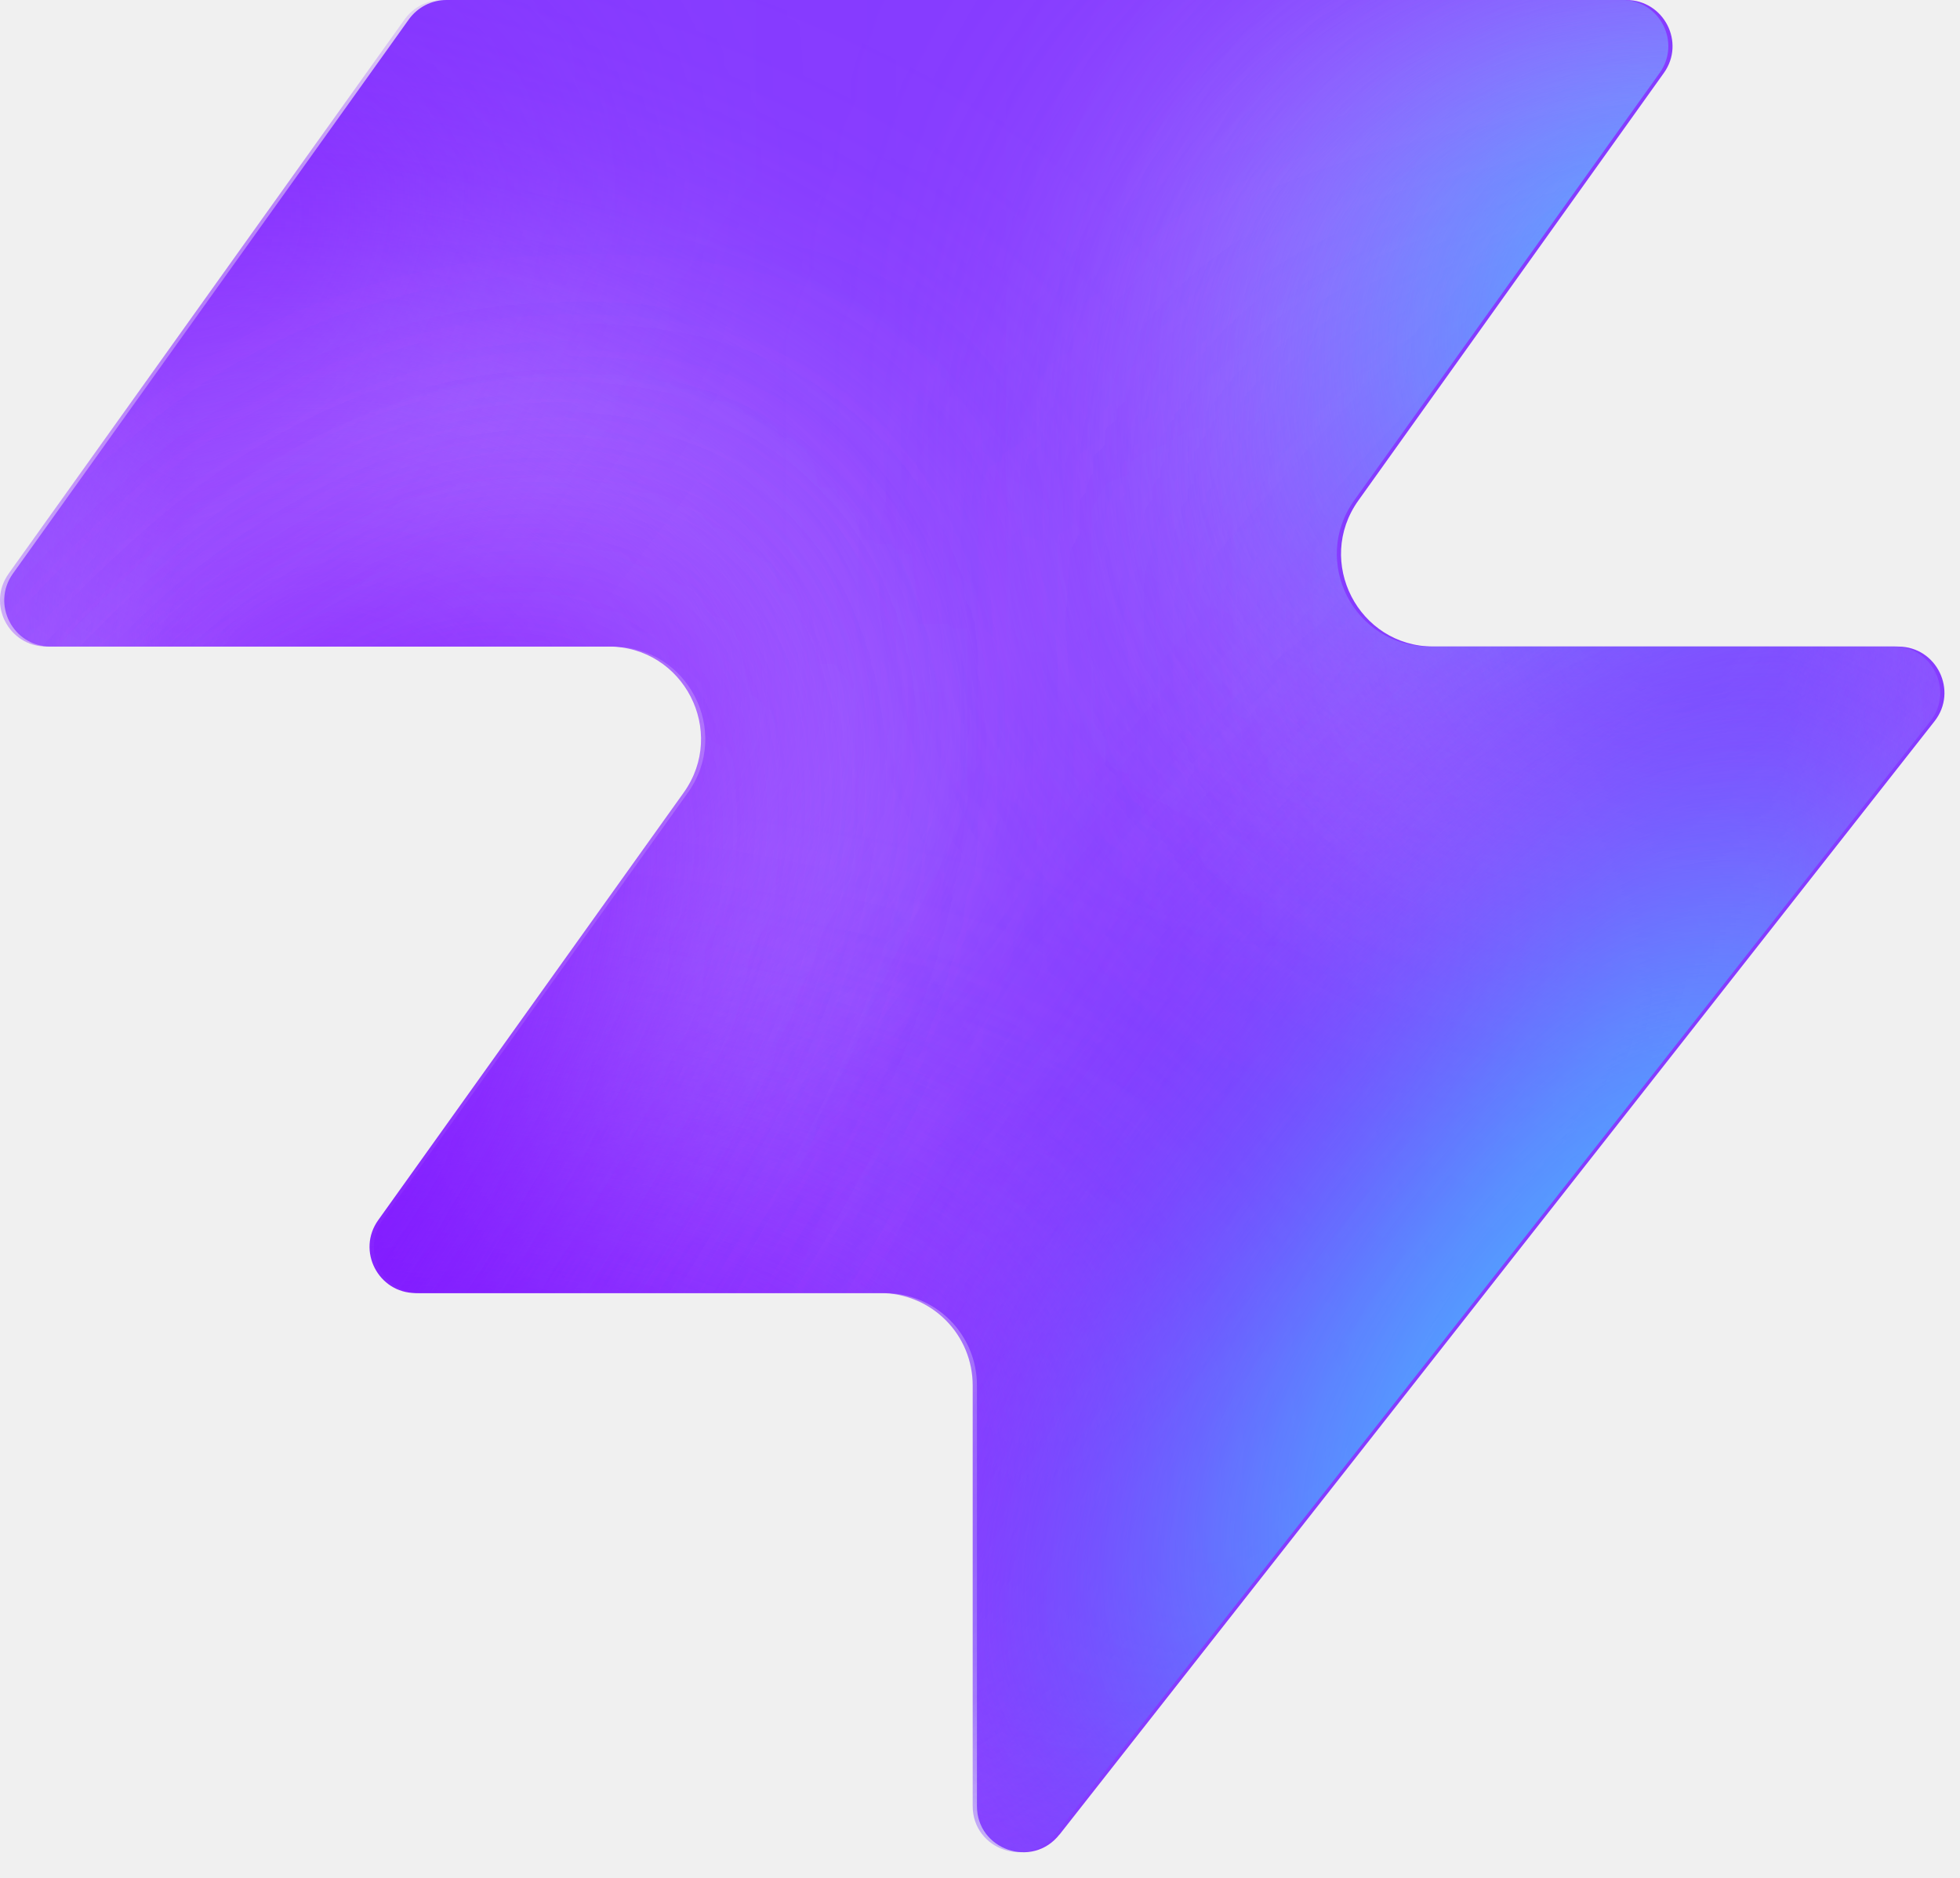
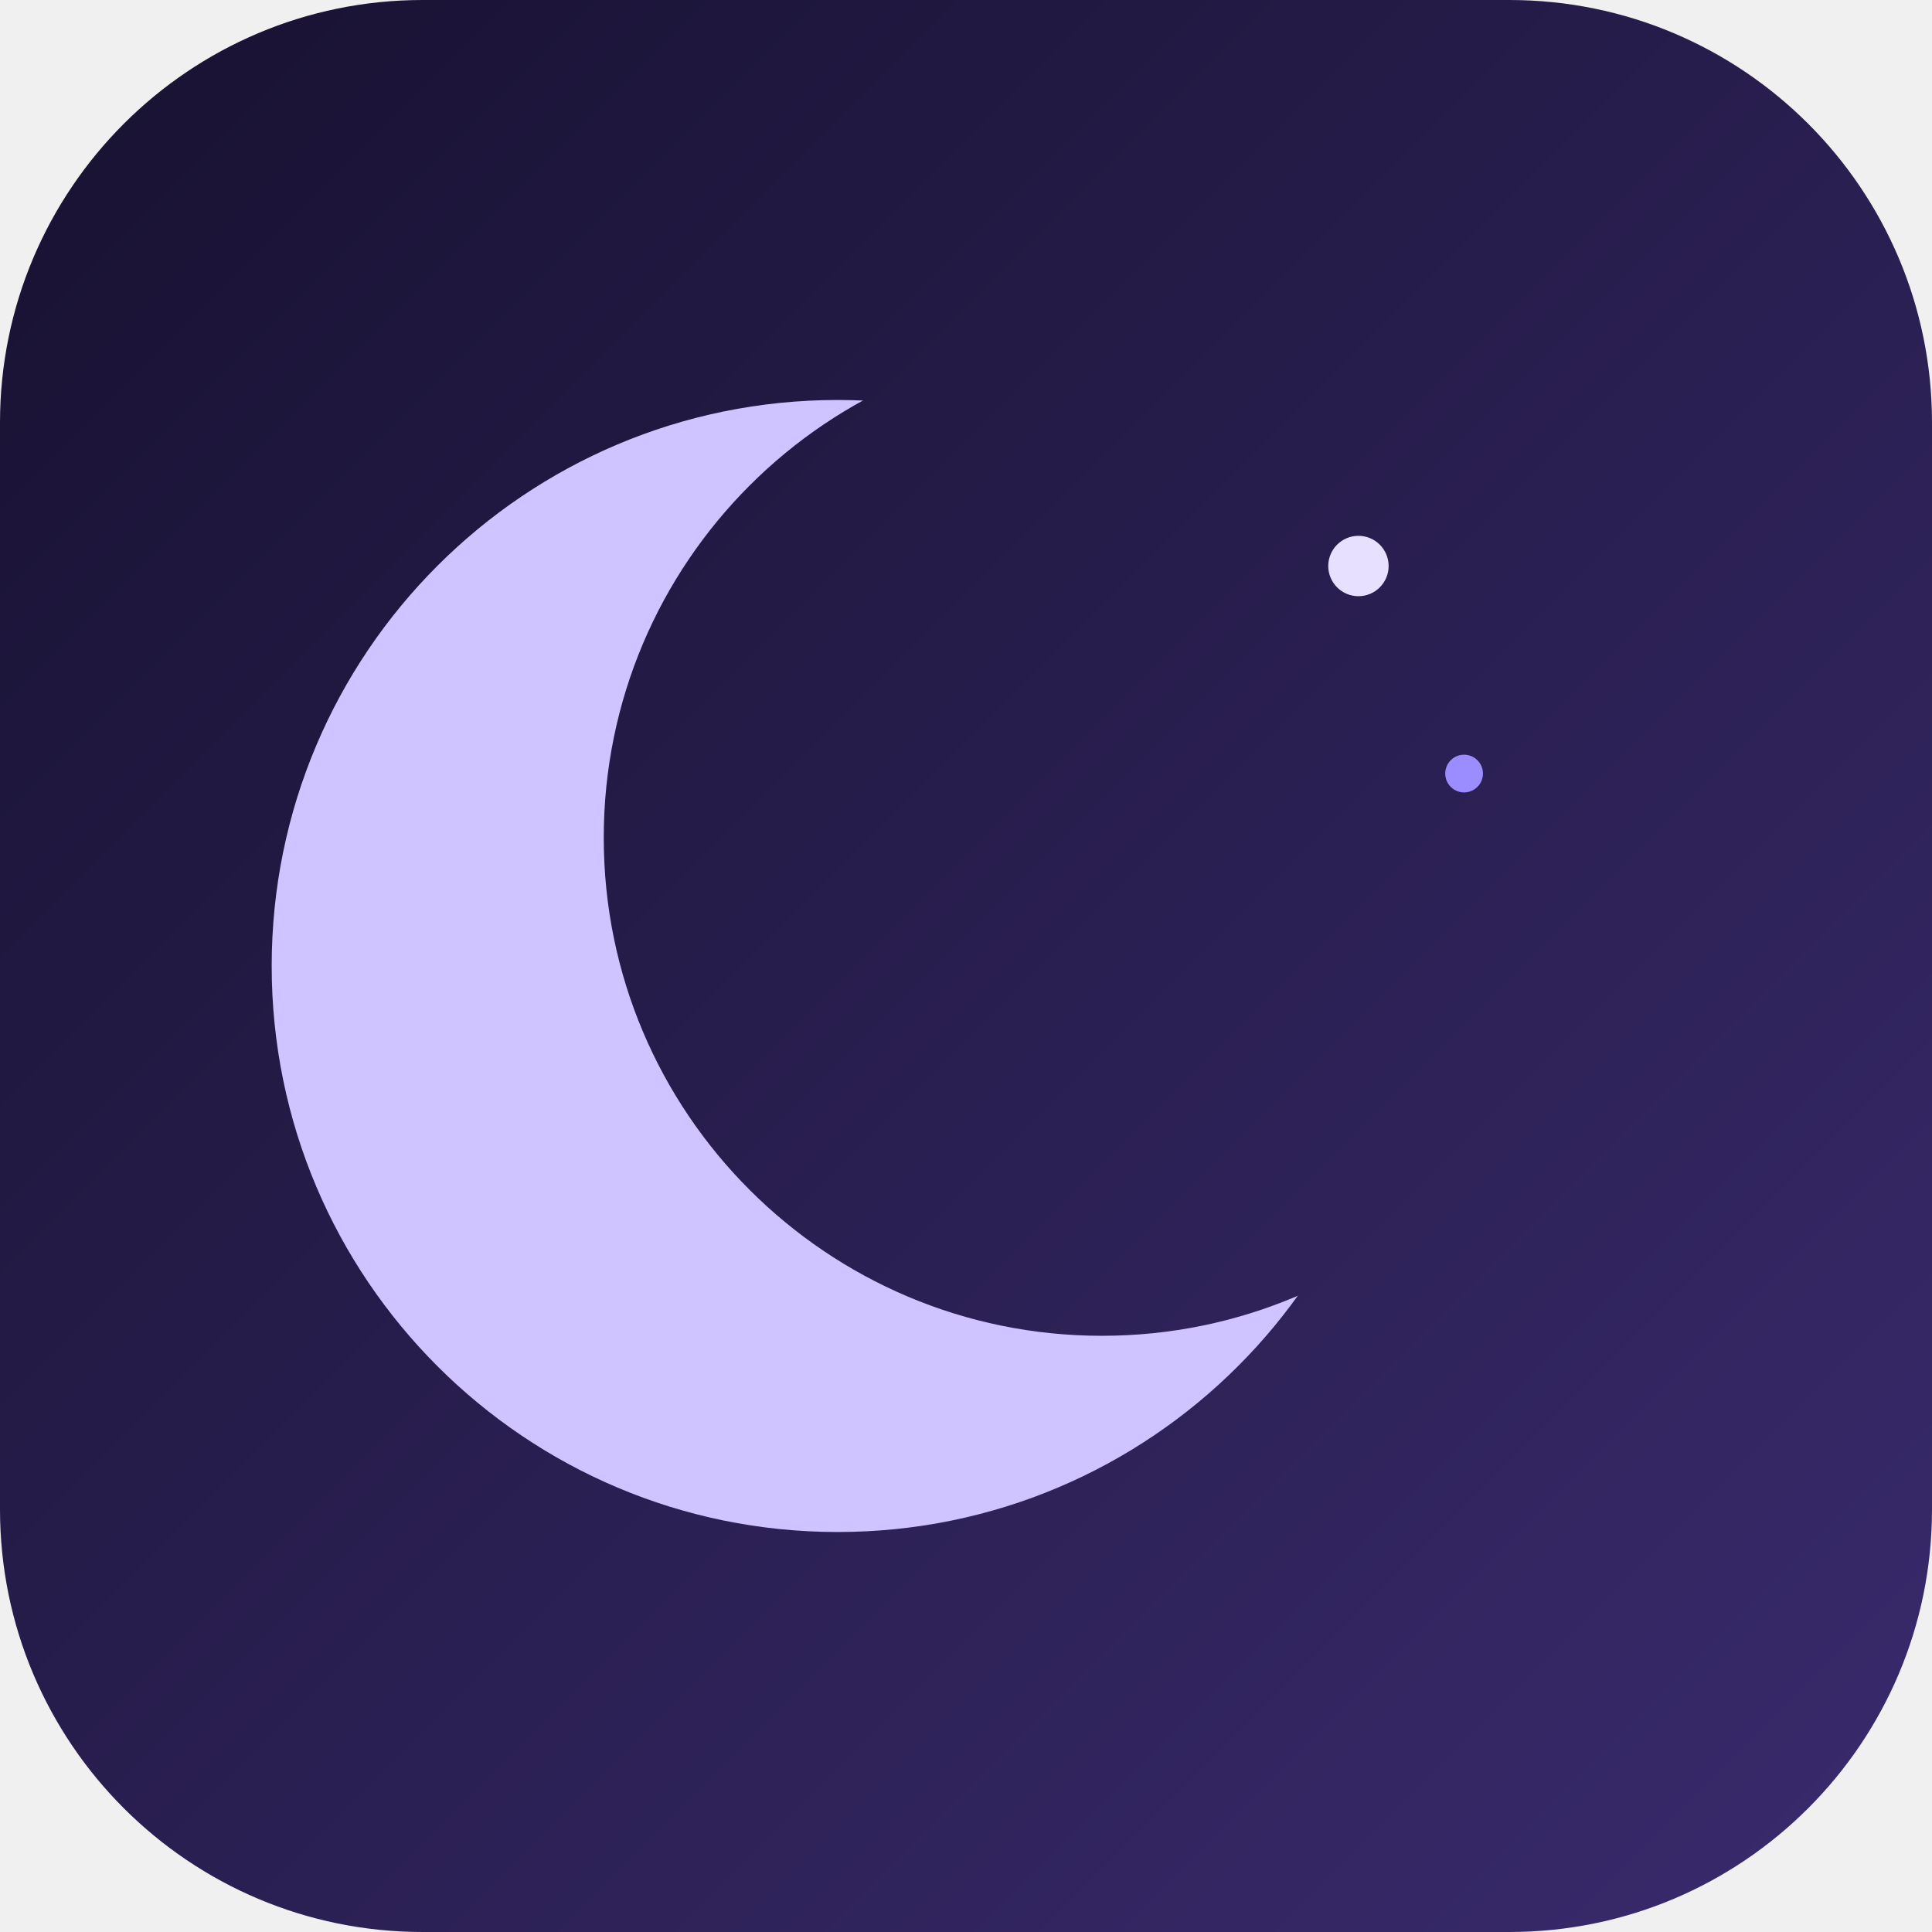
- <svg xmlns="http://www.w3.org/2000/svg" width="48" height="46" fill="none" viewBox="0 0 48 46">
-   <path fill="#863bff" d="M25.946 44.938c-.664.845-2.021.375-2.021-.698V33.937a2.26 2.26 0 0 0-2.262-2.262H10.287c-.92 0-1.456-1.04-.92-1.788l7.48-10.471c1.07-1.497 0-3.578-1.842-3.578H1.237c-.92 0-1.456-1.04-.92-1.788L10.013.474c.214-.297.556-.474.92-.474h28.894c.92 0 1.456 1.04.92 1.788l-7.48 10.471c-1.07 1.498 0 3.579 1.842 3.579h11.377c.943 0 1.473 1.088.89 1.83L25.947 44.94z" style="fill:#863bff;fill:color(display-p3 .525 .23 1);fill-opacity:1" />
-   <mask id="a" width="48" height="46" x="0" y="0" maskUnits="userSpaceOnUse" style="mask-type:alpha">
-     <path fill="#000" d="M25.842 44.938c-.664.844-2.021.375-2.021-.698V33.937a2.26 2.26 0 0 0-2.262-2.262H10.183c-.92 0-1.456-1.04-.92-1.788l7.48-10.471c1.07-1.498 0-3.579-1.842-3.579H1.133c-.92 0-1.456-1.04-.92-1.787L9.91.473c.214-.297.556-.474.92-.474h28.894c.92 0 1.456 1.04.92 1.788l-7.48 10.471c-1.07 1.498 0 3.578 1.842 3.578h11.377c.943 0 1.473 1.088.89 1.832L25.843 44.94z" style="fill:#000;fill-opacity:1" />
-   </mask>
-   <g mask="url(#a)">
-     <g filter="url(#b)">
-       <ellipse cx="5.508" cy="14.704" fill="#ede6ff" rx="5.508" ry="14.704" style="fill:#ede6ff;fill:color(display-p3 .927 .903 1);fill-opacity:1" transform="matrix(.00324 1 1 -.00324 -4.47 31.516)" />
-     </g>
-     <g filter="url(#c)">
-       <ellipse cx="10.399" cy="29.851" fill="#ede6ff" rx="10.399" ry="29.851" style="fill:#ede6ff;fill:color(display-p3 .927 .903 1);fill-opacity:1" transform="matrix(.00324 1 1 -.00324 -39.328 7.883)" />
-     </g>
-     <g filter="url(#d)">
-       <ellipse cx="5.508" cy="30.487" fill="#7e14ff" rx="5.508" ry="30.487" style="fill:#7e14ff;fill:color(display-p3 .492 .077 1);fill-opacity:1" transform="rotate(89.814 -25.913 -14.639)scale(1 -1)" />
-     </g>
-     <g filter="url(#e)">
-       <ellipse cx="5.508" cy="30.599" fill="#7e14ff" rx="5.508" ry="30.599" style="fill:#7e14ff;fill:color(display-p3 .492 .077 1);fill-opacity:1" transform="rotate(89.814 -32.644 -3.334)scale(1 -1)" />
-     </g>
-     <g filter="url(#f)">
-       <ellipse cx="5.508" cy="30.599" fill="#7e14ff" rx="5.508" ry="30.599" style="fill:#7e14ff;fill:color(display-p3 .492 .077 1);fill-opacity:1" transform="matrix(.00324 1 1 -.00324 -34.34 30.47)" />
-     </g>
-     <g filter="url(#g)">
-       <ellipse cx="14.072" cy="22.078" fill="#ede6ff" rx="14.072" ry="22.078" style="fill:#ede6ff;fill:color(display-p3 .927 .903 1);fill-opacity:1" transform="rotate(93.35 24.506 48.493)scale(-1 1)" />
-     </g>
-     <g filter="url(#h)">
-       <ellipse cx="3.47" cy="21.501" fill="#7e14ff" rx="3.47" ry="21.501" style="fill:#7e14ff;fill:color(display-p3 .492 .077 1);fill-opacity:1" transform="rotate(89.009 28.708 47.59)scale(-1 1)" />
-     </g>
-     <g filter="url(#i)">
-       <ellipse cx="3.47" cy="21.501" fill="#7e14ff" rx="3.47" ry="21.501" style="fill:#7e14ff;fill:color(display-p3 .492 .077 1);fill-opacity:1" transform="rotate(89.009 28.708 47.59)scale(-1 1)" />
-     </g>
-     <g filter="url(#j)">
-       <ellipse cx=".387" cy="8.972" fill="#7e14ff" rx="4.407" ry="29.108" style="fill:#7e14ff;fill:color(display-p3 .492 .077 1);fill-opacity:1" transform="rotate(39.51 .387 8.972)" />
-     </g>
-     <g filter="url(#k)">
-       <ellipse cx="47.523" cy="-6.092" fill="#7e14ff" rx="4.407" ry="29.108" style="fill:#7e14ff;fill:color(display-p3 .492 .077 1);fill-opacity:1" transform="rotate(37.892 47.523 -6.092)" />
-     </g>
-     <g filter="url(#l)">
-       <ellipse cx="41.412" cy="6.333" fill="#47bfff" rx="5.971" ry="9.665" style="fill:#47bfff;fill:color(display-p3 .28 .748 1);fill-opacity:1" transform="rotate(37.892 41.412 6.333)" />
-     </g>
-     <g filter="url(#m)">
-       <ellipse cx="-1.879" cy="38.332" fill="#7e14ff" rx="4.407" ry="29.108" style="fill:#7e14ff;fill:color(display-p3 .492 .077 1);fill-opacity:1" transform="rotate(37.892 -1.88 38.332)" />
-     </g>
-     <g filter="url(#n)">
-       <ellipse cx="-1.879" cy="38.332" fill="#7e14ff" rx="4.407" ry="29.108" style="fill:#7e14ff;fill:color(display-p3 .492 .077 1);fill-opacity:1" transform="rotate(37.892 -1.88 38.332)" />
-     </g>
-     <g filter="url(#o)">
-       <ellipse cx="35.651" cy="29.907" fill="#7e14ff" rx="4.407" ry="29.108" style="fill:#7e14ff;fill:color(display-p3 .492 .077 1);fill-opacity:1" transform="rotate(37.892 35.651 29.907)" />
-     </g>
-     <g filter="url(#p)">
-       <ellipse cx="38.418" cy="32.4" fill="#47bfff" rx="5.971" ry="15.297" style="fill:#47bfff;fill:color(display-p3 .28 .748 1);fill-opacity:1" transform="rotate(37.892 38.418 32.4)" />
-     </g>
-   </g>
+ <svg xmlns="http://www.w3.org/2000/svg" viewBox="0 0 512 512" role="img" aria-label="Liftoff">
  <defs>
-     <filter id="b" width="60.045" height="41.654" x="-19.77" y="16.149" color-interpolation-filters="sRGB" filterUnits="userSpaceOnUse">
-       <feFlood flood-opacity="0" result="BackgroundImageFix" />
-       <feBlend in="SourceGraphic" in2="BackgroundImageFix" result="shape" />
-       <feGaussianBlur result="effect1_foregroundBlur_2002_17158" stdDeviation="7.659" />
-     </filter>
-     <filter id="c" width="90.34" height="51.437" x="-54.613" y="-7.533" color-interpolation-filters="sRGB" filterUnits="userSpaceOnUse">
-       <feFlood flood-opacity="0" result="BackgroundImageFix" />
-       <feBlend in="SourceGraphic" in2="BackgroundImageFix" result="shape" />
-       <feGaussianBlur result="effect1_foregroundBlur_2002_17158" stdDeviation="7.659" />
-     </filter>
-     <filter id="d" width="79.355" height="29.4" x="-49.64" y="2.03" color-interpolation-filters="sRGB" filterUnits="userSpaceOnUse">
-       <feFlood flood-opacity="0" result="BackgroundImageFix" />
-       <feBlend in="SourceGraphic" in2="BackgroundImageFix" result="shape" />
-       <feGaussianBlur result="effect1_foregroundBlur_2002_17158" stdDeviation="4.596" />
-     </filter>
-     <filter id="e" width="79.579" height="29.4" x="-45.045" y="20.029" color-interpolation-filters="sRGB" filterUnits="userSpaceOnUse">
-       <feFlood flood-opacity="0" result="BackgroundImageFix" />
-       <feBlend in="SourceGraphic" in2="BackgroundImageFix" result="shape" />
-       <feGaussianBlur result="effect1_foregroundBlur_2002_17158" stdDeviation="4.596" />
-     </filter>
-     <filter id="f" width="79.579" height="29.4" x="-43.513" y="21.178" color-interpolation-filters="sRGB" filterUnits="userSpaceOnUse">
-       <feFlood flood-opacity="0" result="BackgroundImageFix" />
-       <feBlend in="SourceGraphic" in2="BackgroundImageFix" result="shape" />
-       <feGaussianBlur result="effect1_foregroundBlur_2002_17158" stdDeviation="4.596" />
-     </filter>
-     <filter id="g" width="74.749" height="58.852" x="15.756" y="-17.901" color-interpolation-filters="sRGB" filterUnits="userSpaceOnUse">
-       <feFlood flood-opacity="0" result="BackgroundImageFix" />
-       <feBlend in="SourceGraphic" in2="BackgroundImageFix" result="shape" />
-       <feGaussianBlur result="effect1_foregroundBlur_2002_17158" stdDeviation="7.659" />
-     </filter>
-     <filter id="h" width="61.377" height="25.362" x="23.548" y="2.284" color-interpolation-filters="sRGB" filterUnits="userSpaceOnUse">
-       <feFlood flood-opacity="0" result="BackgroundImageFix" />
-       <feBlend in="SourceGraphic" in2="BackgroundImageFix" result="shape" />
-       <feGaussianBlur result="effect1_foregroundBlur_2002_17158" stdDeviation="4.596" />
-     </filter>
-     <filter id="i" width="61.377" height="25.362" x="23.548" y="2.284" color-interpolation-filters="sRGB" filterUnits="userSpaceOnUse">
-       <feFlood flood-opacity="0" result="BackgroundImageFix" />
-       <feBlend in="SourceGraphic" in2="BackgroundImageFix" result="shape" />
-       <feGaussianBlur result="effect1_foregroundBlur_2002_17158" stdDeviation="4.596" />
-     </filter>
-     <filter id="j" width="56.045" height="63.649" x="-27.636" y="-22.853" color-interpolation-filters="sRGB" filterUnits="userSpaceOnUse">
-       <feFlood flood-opacity="0" result="BackgroundImageFix" />
-       <feBlend in="SourceGraphic" in2="BackgroundImageFix" result="shape" />
-       <feGaussianBlur result="effect1_foregroundBlur_2002_17158" stdDeviation="4.596" />
-     </filter>
-     <filter id="k" width="54.814" height="64.646" x="20.116" y="-38.415" color-interpolation-filters="sRGB" filterUnits="userSpaceOnUse">
-       <feFlood flood-opacity="0" result="BackgroundImageFix" />
-       <feBlend in="SourceGraphic" in2="BackgroundImageFix" result="shape" />
-       <feGaussianBlur result="effect1_foregroundBlur_2002_17158" stdDeviation="4.596" />
-     </filter>
-     <filter id="l" width="33.541" height="35.313" x="24.641" y="-11.323" color-interpolation-filters="sRGB" filterUnits="userSpaceOnUse">
-       <feFlood flood-opacity="0" result="BackgroundImageFix" />
-       <feBlend in="SourceGraphic" in2="BackgroundImageFix" result="shape" />
-       <feGaussianBlur result="effect1_foregroundBlur_2002_17158" stdDeviation="4.596" />
-     </filter>
-     <filter id="m" width="54.814" height="64.646" x="-29.286" y="6.009" color-interpolation-filters="sRGB" filterUnits="userSpaceOnUse">
-       <feFlood flood-opacity="0" result="BackgroundImageFix" />
-       <feBlend in="SourceGraphic" in2="BackgroundImageFix" result="shape" />
-       <feGaussianBlur result="effect1_foregroundBlur_2002_17158" stdDeviation="4.596" />
-     </filter>
-     <filter id="n" width="54.814" height="64.646" x="-29.286" y="6.009" color-interpolation-filters="sRGB" filterUnits="userSpaceOnUse">
-       <feFlood flood-opacity="0" result="BackgroundImageFix" />
-       <feBlend in="SourceGraphic" in2="BackgroundImageFix" result="shape" />
-       <feGaussianBlur result="effect1_foregroundBlur_2002_17158" stdDeviation="4.596" />
-     </filter>
-     <filter id="o" width="54.814" height="64.646" x="8.244" y="-2.416" color-interpolation-filters="sRGB" filterUnits="userSpaceOnUse">
-       <feFlood flood-opacity="0" result="BackgroundImageFix" />
-       <feBlend in="SourceGraphic" in2="BackgroundImageFix" result="shape" />
-       <feGaussianBlur result="effect1_foregroundBlur_2002_17158" stdDeviation="4.596" />
-     </filter>
-     <filter id="p" width="39.409" height="43.623" x="18.713" y="10.588" color-interpolation-filters="sRGB" filterUnits="userSpaceOnUse">
-       <feFlood flood-opacity="0" result="BackgroundImageFix" />
-       <feBlend in="SourceGraphic" in2="BackgroundImageFix" result="shape" />
-       <feGaussianBlur result="effect1_foregroundBlur_2002_17158" stdDeviation="4.596" />
-     </filter>
+     <linearGradient id="sky" x1="0" y1="0" x2="1" y2="1">
+       <stop offset="0" stop-color="#171130" />
+       <stop offset="1" stop-color="#3a2b6e" />
+     </linearGradient>
+     <mask id="crescent">
+       <rect width="512" height="512" fill="black" />
+       <circle cx="222" cy="256" r="150" fill="white" />
+       <circle cx="292" cy="222" r="132" fill="black" />
+     </mask>
  </defs>
+   <rect width="512" height="512" rx="112" fill="url(#sky)" />
+   <rect width="512" height="512" fill="#cfc4ff" mask="url(#crescent)" />
+   <circle cx="360" cy="150" r="8" fill="#e7e1ff" />
+   <circle cx="388" cy="205" r="5" fill="#9b8cff" />
</svg>
